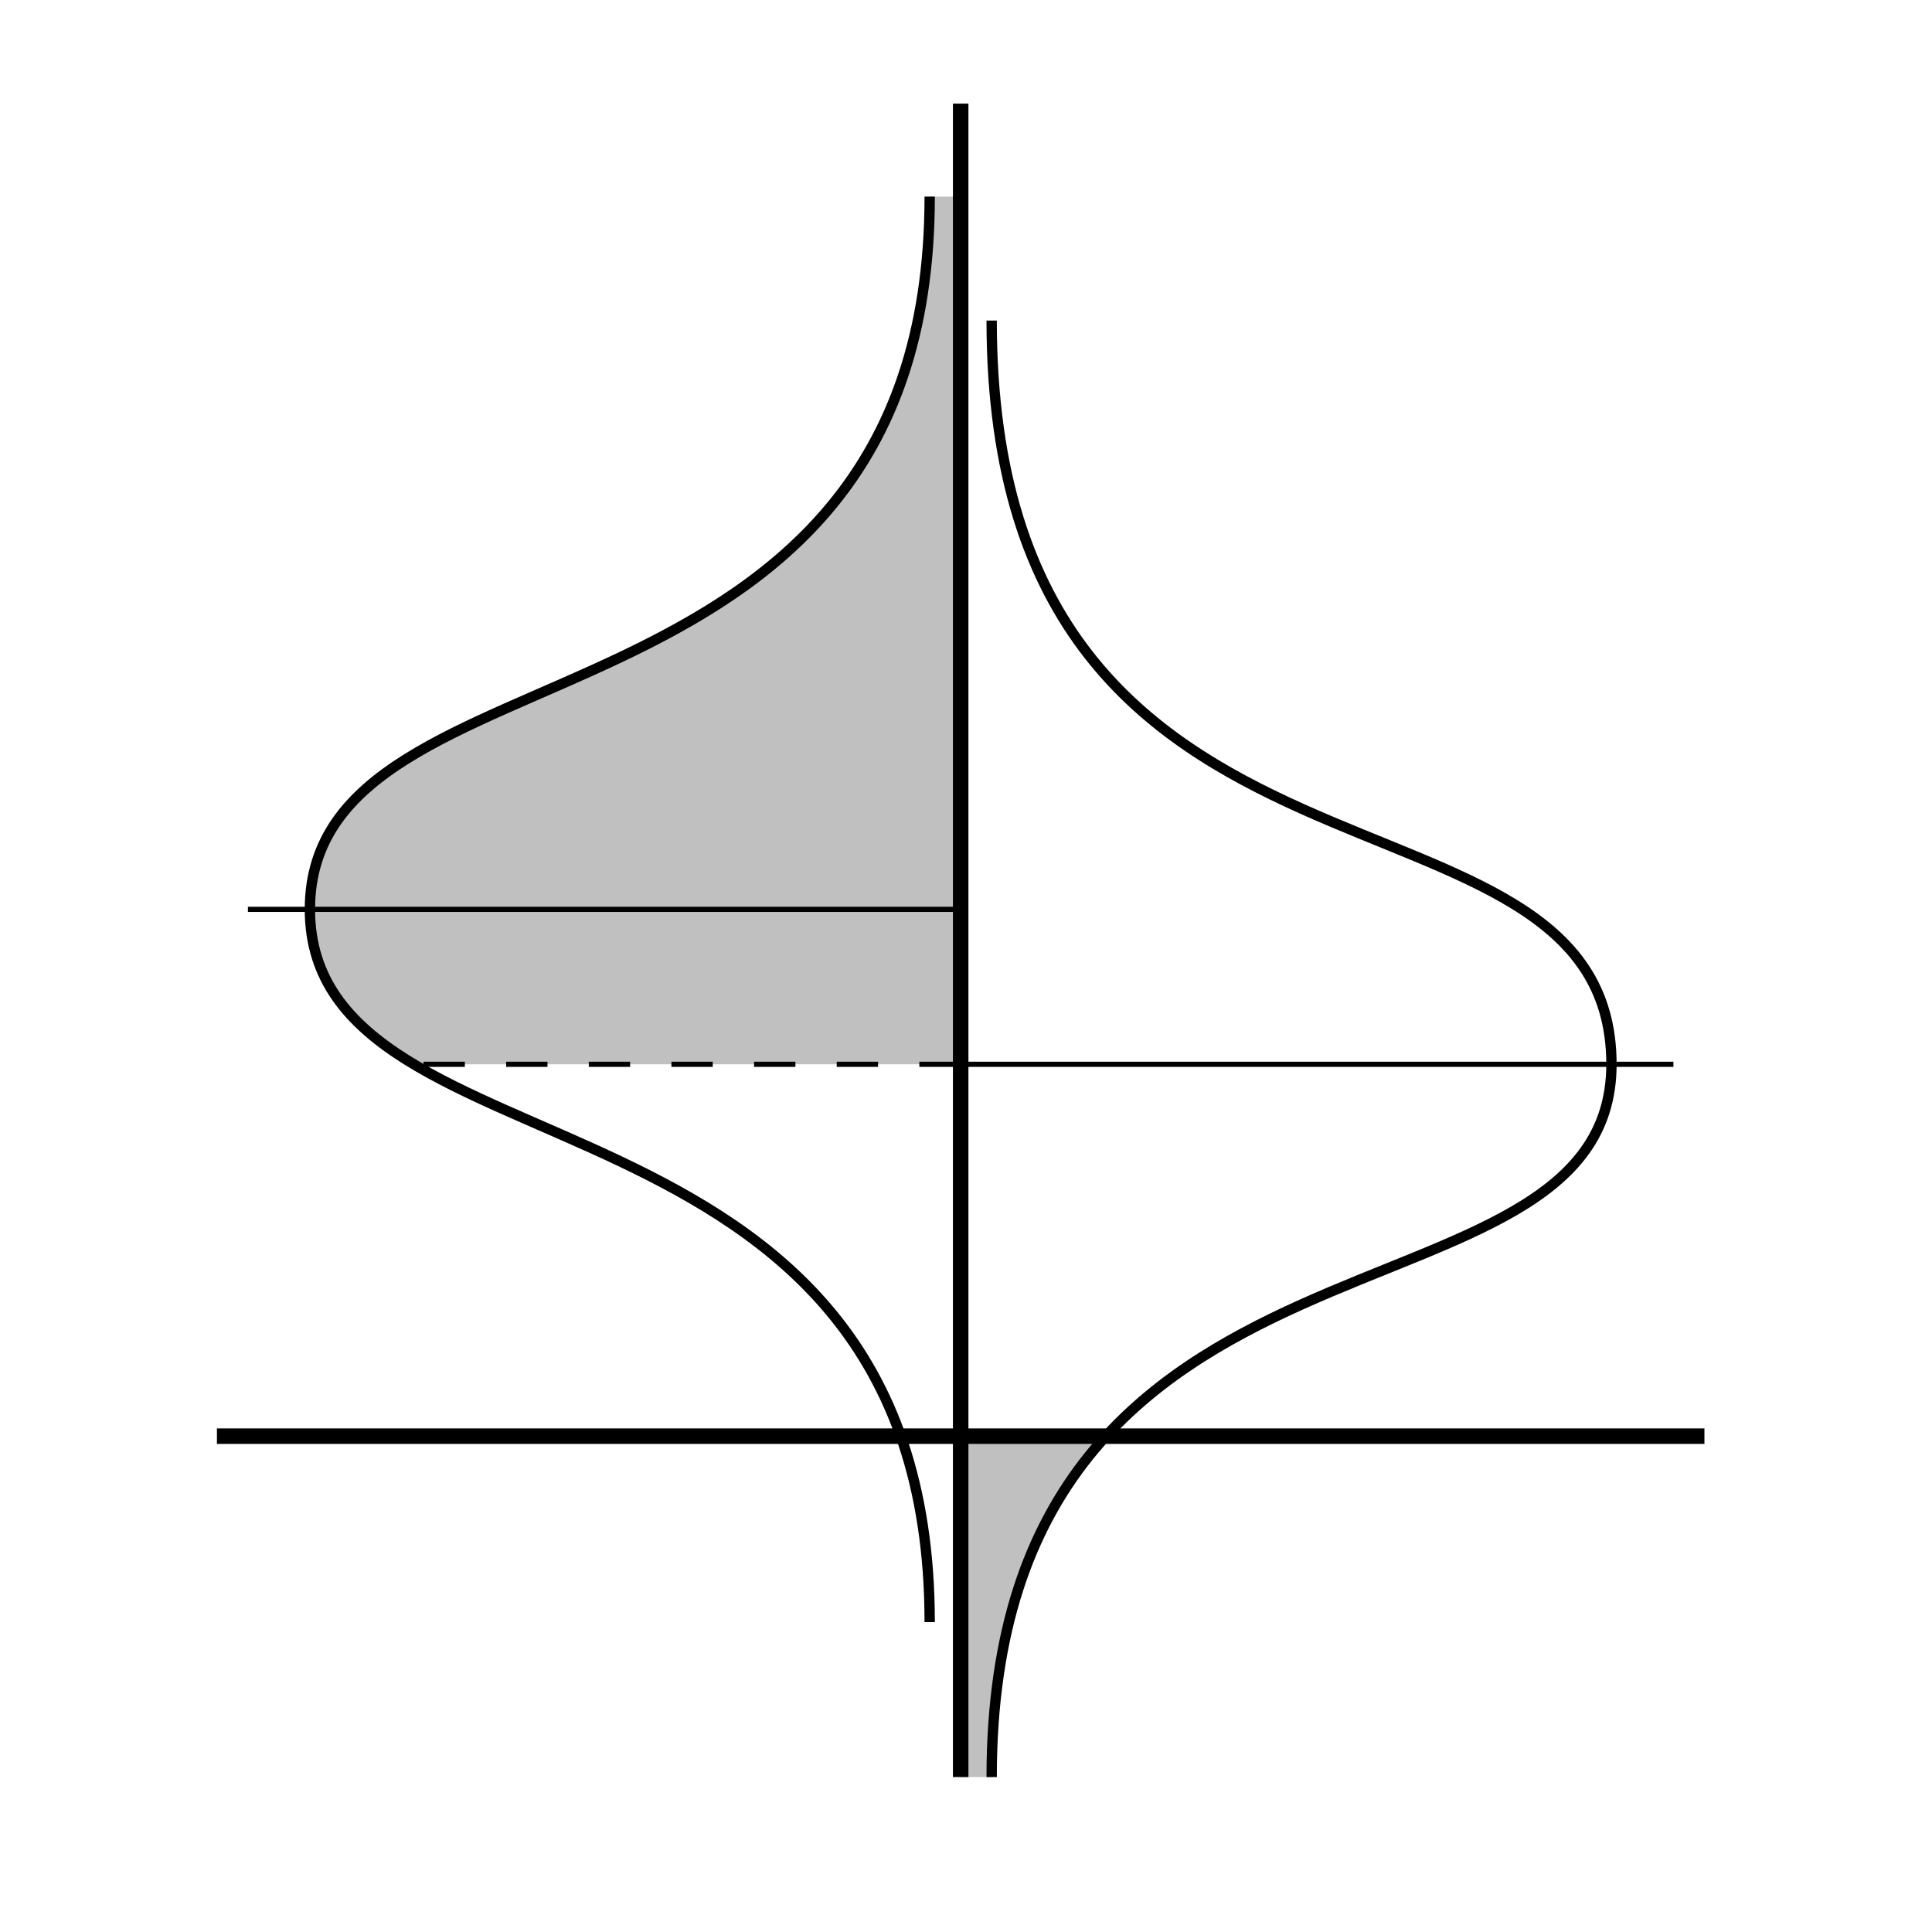
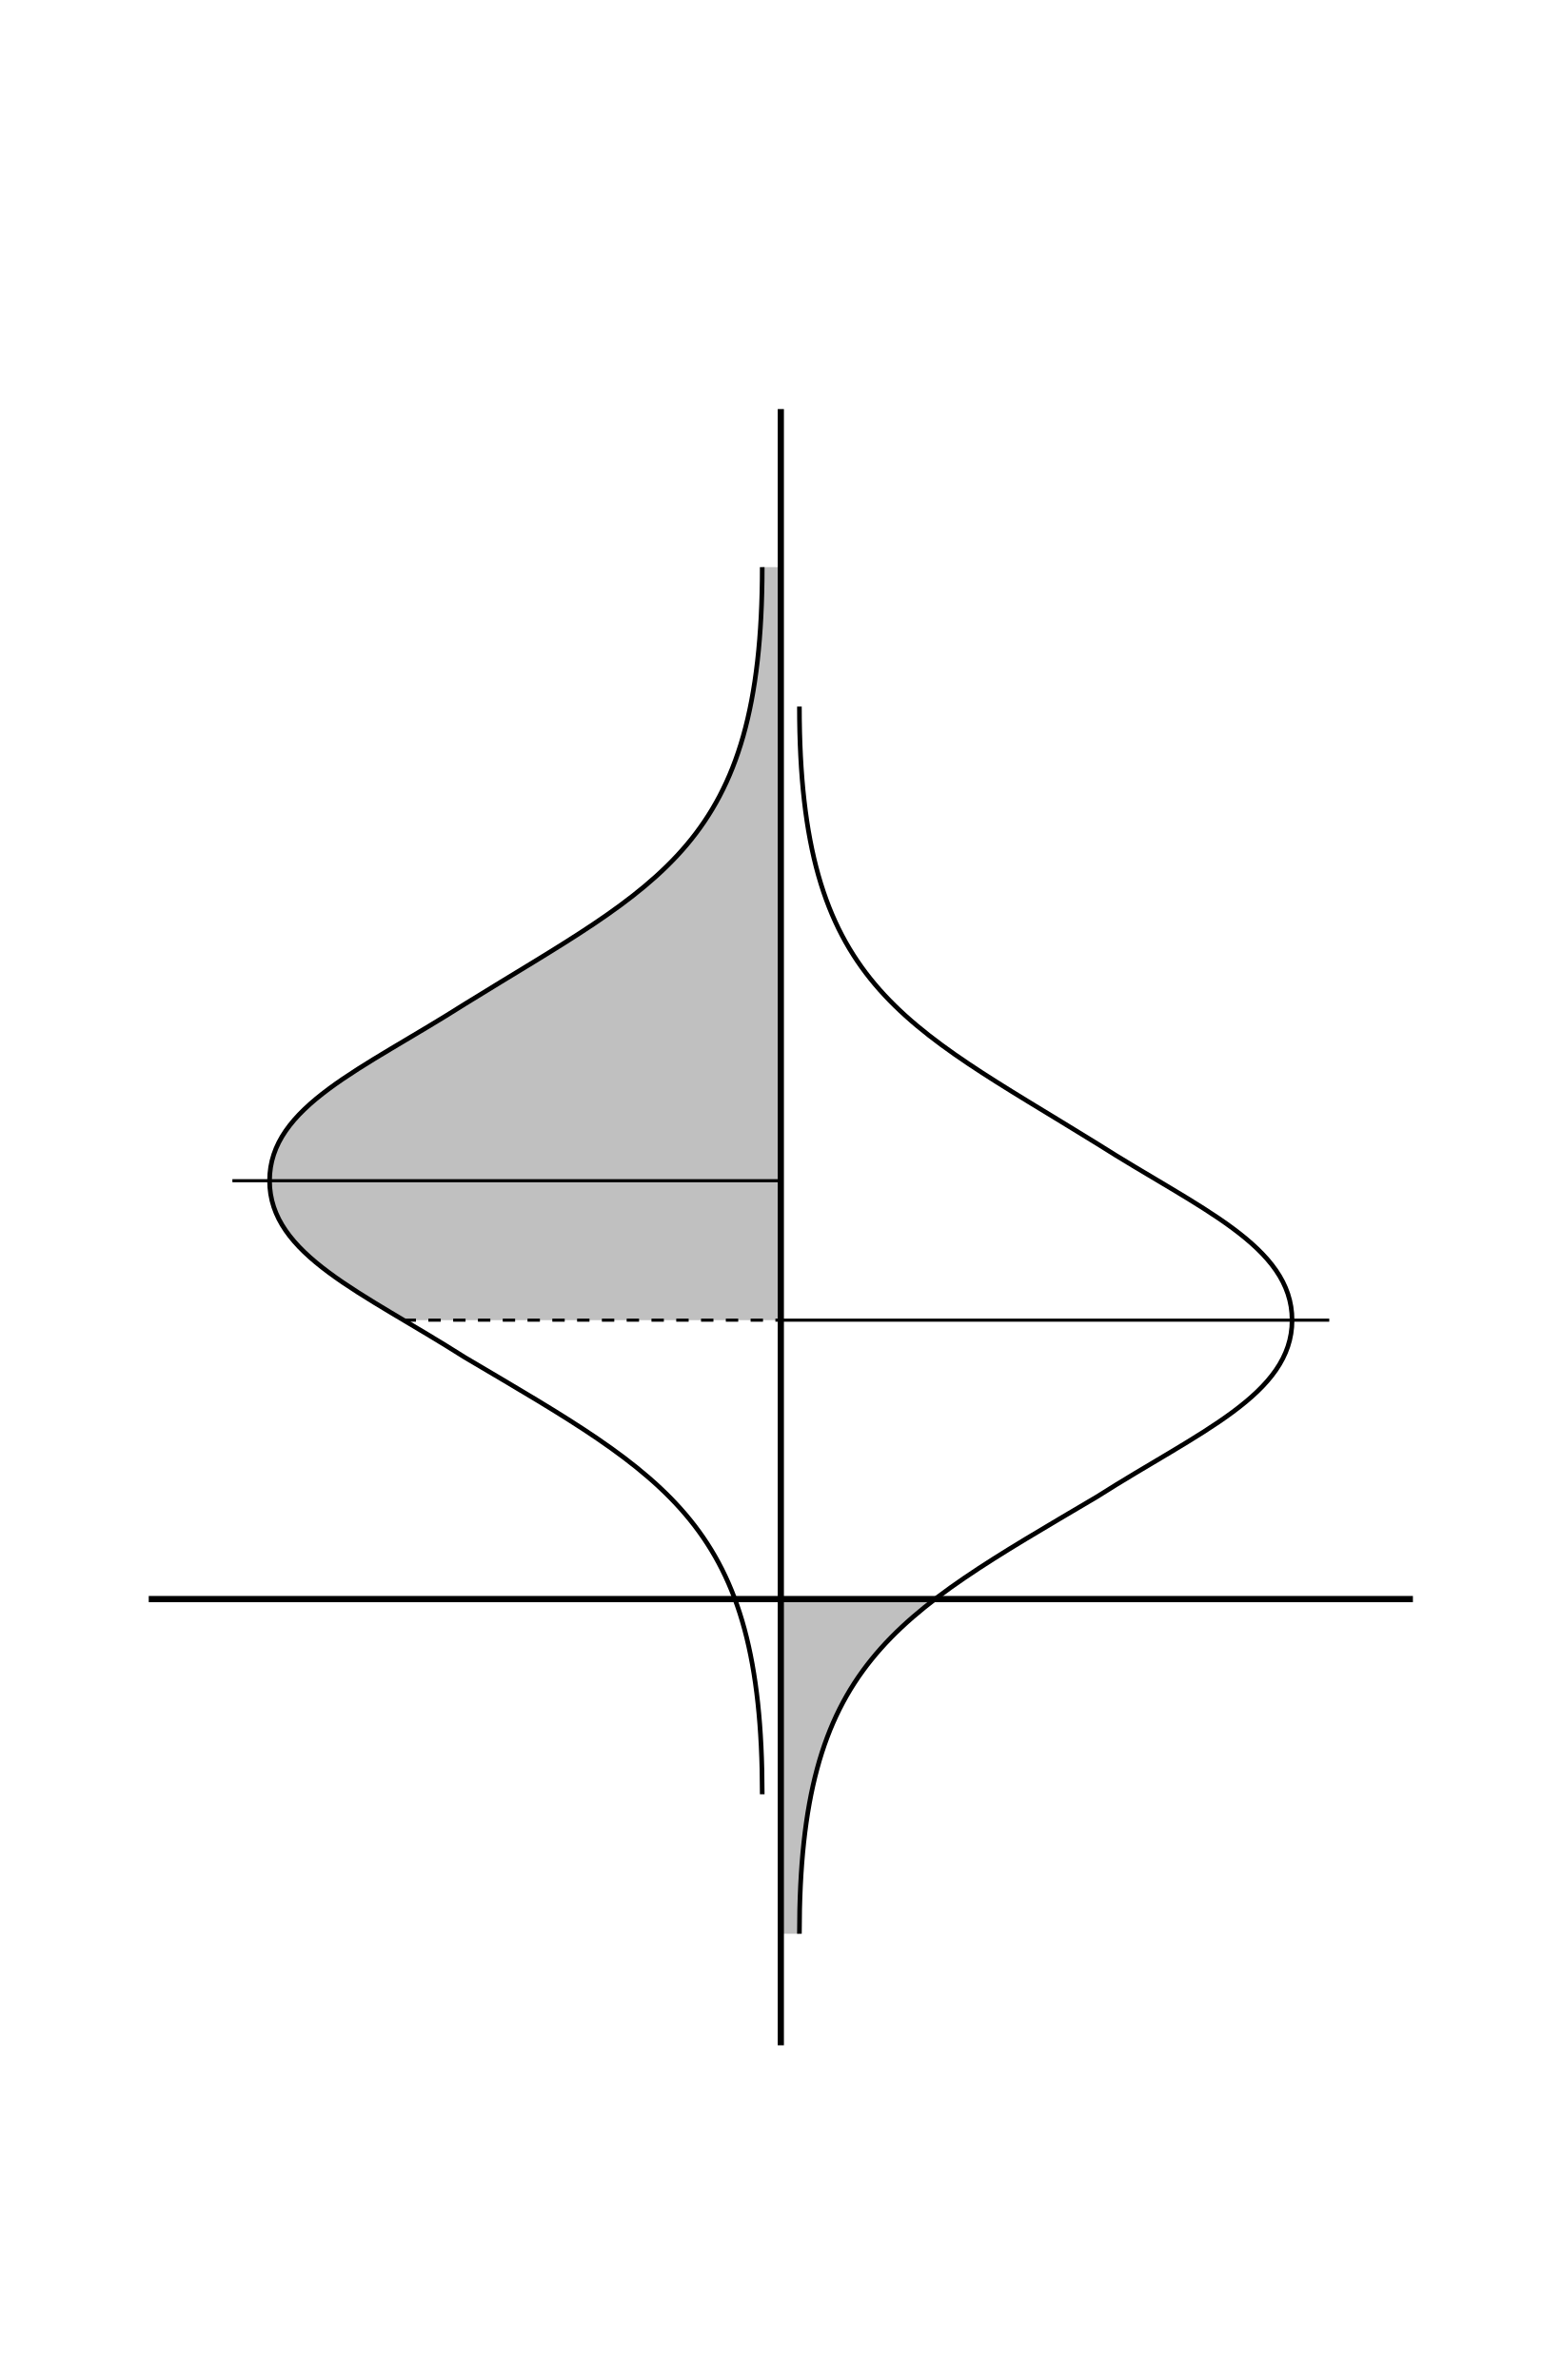
- <svg xmlns="http://www.w3.org/2000/svg" id="svg3336" version="1.1" width="748.125" height="748.125" viewBox="0 0 748.125 748.125">
-   <defs id="defs3340" />
-   <g id="layer12">
-     <path style="fill:#c0c0c0;fill-rule:evenodd;stroke:none;stroke-width:1px;stroke-linecap:butt;stroke-linejoin:miter;stroke-opacity:1;fill-opacity:1" d="M 372 556.125 L 372 688.125 L 384 688.125 C 384 640.125 396 592.125 428.244 556.125 L 372 556.125 z " id="path4339" />
+ <svg xmlns="http://www.w3.org/2000/svg" xmlns:xlink="http://www.w3.org/1999/xlink" width="1008" height="1536" viewBox="0 0 1008 1536" id="svg3336" version="1.1">
+   <defs id="defs3338" />
+   <g id="layer3" style="display:inline">
+     <path style="fill:#c0c0c0;fill-opacity:1;fill-rule:evenodd;stroke:none;stroke-width:1px;stroke-linecap:butt;stroke-linejoin:miter;stroke-opacity:1" d="m 504,1248 0,-216 99.561,0 C 540,1080 516,1134 516,1248 Z" id="path4171" />
+     <path style="fill:#c0c0c0;fill-opacity:1;fill-rule:evenodd;stroke:none;stroke-width:1px;stroke-linecap:butt;stroke-linejoin:miter;stroke-opacity:1" d="m 504,852 -243.499,0 C 216,828 174,798 174,762 174,720 210,702 288,654 444,564 492,528 492,366 l 12,0 z" id="path4173" />
  </g>
  <g id="layer1" style="display:inline">
-     <path style="fill:none;fill-rule:evenodd;stroke:#000000;stroke-width:4;stroke-linecap:butt;stroke-linejoin:miter;stroke-miterlimit:4;stroke-dasharray:none;stroke-opacity:1" d="m 384,688.125 c 0,-228 240,-168 240,-276 0,-120 -240,-48 -240,-288" id="path3349" />
-   </g>
-   <g id="layer2" style="display:inline">
-     <path style="fill:none;fill-rule:evenodd;stroke:#000000;stroke-width:2;stroke-linecap:butt;stroke-linejoin:miter;stroke-miterlimit:4;stroke-dasharray:none;stroke-opacity:1" d="m 372,412.125 276,0" id="path4152" />
-   </g>
-   <g id="layer11">
-     <path style="fill:#c0c0c0;fill-rule:evenodd;stroke:none;stroke-width:1px;stroke-linecap:butt;stroke-linejoin:miter;stroke-opacity:1;fill-opacity:1" d="M 360 76.125 C 360 292.125 120 244.125 120 352.125 C 120 388.125 148.26 400.125 160.26 412.125 L 372 412.125 L 372 76.125 L 360 76.125 z " id="path4335" />
-   </g>
-   <g id="layer3" style="display:inline">
-     <path style="fill:none;fill-rule:evenodd;stroke:#000000;stroke-width:4;stroke-linecap:butt;stroke-linejoin:miter;stroke-miterlimit:4;stroke-dasharray:none;stroke-opacity:1" d="m 360,628.125 c 0,-216 -240,-168 -240,-276 0,-108 240,-60 240,-276" id="path4195" />
-   </g>
-   <g id="layer4" style="display:inline" />
-   <g id="layer9" style="display:none">
-     <path style="fill:none;fill-rule:evenodd;stroke:#000000;stroke-width:1px;stroke-linecap:butt;stroke-linejoin:miter;stroke-opacity:1" d="M 372,412.125 222.502,262.627" id="path4240" />
-     <path style="fill:none;fill-rule:evenodd;stroke:#000000;stroke-width:1px;stroke-linecap:butt;stroke-linejoin:miter;stroke-opacity:1" d="M 360,412.125 214.169,266.294" id="path4242" />
-     <path style="fill:none;fill-rule:evenodd;stroke:#000000;stroke-width:1px;stroke-linecap:butt;stroke-linejoin:miter;stroke-opacity:1" d="M 348,412.125 205.816,269.941" id="path4244" />
-     <path style="fill:none;fill-rule:evenodd;stroke:#000000;stroke-width:1px;stroke-linecap:butt;stroke-linejoin:miter;stroke-opacity:1" d="M 336,412.125 197.479,273.604" id="path4246" />
-     <path style="fill:none;fill-rule:evenodd;stroke:#000000;stroke-width:1px;stroke-linecap:butt;stroke-linejoin:miter;stroke-opacity:1" d="M 189.199,277.324 324,412.125" id="path4248" />
-     <path style="fill:none;fill-rule:evenodd;stroke:#000000;stroke-width:1px;stroke-linecap:butt;stroke-linejoin:miter;stroke-opacity:1" d="M 312,412.125 181.019,281.144" id="path4250" />
-     <path style="fill:none;fill-rule:evenodd;stroke:#000000;stroke-width:1px;stroke-linecap:butt;stroke-linejoin:miter;stroke-opacity:1" d="M 300,412.125 172.989,285.114" id="path4252" />
-     <path style="fill:none;fill-rule:evenodd;stroke:#000000;stroke-width:1px;stroke-linecap:butt;stroke-linejoin:miter;stroke-opacity:1" d="M 288,412.125 165.166,289.291" id="path4254" />
-     <path style="fill:none;fill-rule:evenodd;stroke:#000000;stroke-width:1px;stroke-linecap:butt;stroke-linejoin:miter;stroke-opacity:1" d="M 276,412.125 157.615,293.74" id="path4256" />
-     <path style="fill:none;fill-rule:evenodd;stroke:#000000;stroke-width:1px;stroke-linecap:butt;stroke-linejoin:miter;stroke-opacity:1" d="M 264,412.125 150.413,298.538" id="path4258" />
-     <path style="fill:none;fill-rule:evenodd;stroke:#000000;stroke-width:1px;stroke-linecap:butt;stroke-linejoin:miter;stroke-opacity:1" d="M 252,412.125 143.646,303.771" id="path4260" />
-     <path style="fill:none;fill-rule:evenodd;stroke:#000000;stroke-width:1px;stroke-linecap:butt;stroke-linejoin:miter;stroke-opacity:1" d="M 240,412.125 137.421,309.546" id="path4262" />
-     <path style="fill:none;fill-rule:evenodd;stroke:#000000;stroke-width:1px;stroke-linecap:butt;stroke-linejoin:miter;stroke-opacity:1" d="M 228,412.125 131.861,315.986" id="path4264" />
-     <path style="fill:none;fill-rule:evenodd;stroke:#000000;stroke-width:1px;stroke-linecap:butt;stroke-linejoin:miter;stroke-opacity:1" d="M 216,412.125 127.121,323.246" id="path4266" />
-     <path style="fill:none;fill-rule:evenodd;stroke:#000000;stroke-width:1px;stroke-linecap:butt;stroke-linejoin:miter;stroke-opacity:1" d="M 204,412.125 123.391,331.516" id="path4268" />
-     <path style="fill:none;fill-rule:evenodd;stroke:#000000;stroke-width:1px;stroke-linecap:butt;stroke-linejoin:miter;stroke-opacity:1" d="M 192,412.125 120.913,341.038" id="path4270" />
-     <path style="fill:none;fill-rule:evenodd;stroke:#000000;stroke-width:1px;stroke-linecap:butt;stroke-linejoin:miter;stroke-opacity:1" d="m 180,412.125 -60,-60" id="path4272" />
-     <path style="fill:none;fill-rule:evenodd;stroke:#000000;stroke-width:1px;stroke-linecap:butt;stroke-linejoin:miter;stroke-opacity:1" d="M 121.344,365.469 168,412.125" id="path4274" />
-     <path style="fill:none;fill-rule:evenodd;stroke:#000000;stroke-width:1px;stroke-linecap:butt;stroke-linejoin:miter;stroke-opacity:1" d="m 360,388.125 -120,-120" id="path4280" />
-     <path style="fill:none;fill-rule:evenodd;stroke:#000000;stroke-width:1px;stroke-linecap:butt;stroke-linejoin:miter;stroke-opacity:1" d="m 348,364.125 -96,-96" id="path4282" />
-     <path style="fill:none;fill-rule:evenodd;stroke:#000000;stroke-width:1px;stroke-linecap:butt;stroke-linejoin:miter;stroke-opacity:1" d="m 252,256.125 108,108" id="path4284" />
-     <path style="fill:none;fill-rule:evenodd;stroke:#000000;stroke-width:1px;stroke-linecap:butt;stroke-linejoin:miter;stroke-opacity:1" d="m 360,352.125 -96,-96" id="path4286" />
-     <path style="fill:none;fill-rule:evenodd;stroke:#000000;stroke-width:1px;stroke-linecap:butt;stroke-linejoin:miter;stroke-opacity:1" d="m 276,256.125 84,84" id="path4288" />
-     <path style="fill:none;fill-rule:evenodd;stroke:#000000;stroke-width:1px;stroke-linecap:butt;stroke-linejoin:miter;stroke-opacity:1" d="m 360,328.125 -84,-84" id="path4290" />
-     <path style="fill:none;fill-rule:evenodd;stroke:#000000;stroke-width:1px;stroke-linecap:butt;stroke-linejoin:miter;stroke-opacity:1" d="m 288,244.125 72,72" id="path4292" />
-     <path style="fill:none;fill-rule:evenodd;stroke:#000000;stroke-width:1px;stroke-linecap:butt;stroke-linejoin:miter;stroke-opacity:1" d="m 360,304.125 -60,-60" id="path4294" />
-     <path style="fill:none;fill-rule:evenodd;stroke:#000000;stroke-width:1px;stroke-linecap:butt;stroke-linejoin:miter;stroke-opacity:1" d="m 300,232.125 60,60" id="path4296" />
-     <path style="fill:none;fill-rule:evenodd;stroke:#000000;stroke-width:1px;stroke-linecap:butt;stroke-linejoin:miter;stroke-opacity:1" d="m 360,280.125 -48,-48" id="path4298" />
-     <path style="fill:none;fill-rule:evenodd;stroke:#000000;stroke-width:1px;stroke-linecap:butt;stroke-linejoin:miter;stroke-opacity:1" d="m 312,220.125 48,48" id="path4300" />
-     <path style="fill:none;fill-rule:evenodd;stroke:#000000;stroke-width:1px;stroke-linecap:butt;stroke-linejoin:miter;stroke-opacity:1" d="m 360,256.125 -36,-36" id="path4302" />
-     <path style="fill:none;fill-rule:evenodd;stroke:#000000;stroke-width:1px;stroke-linecap:butt;stroke-linejoin:miter;stroke-opacity:1" d="m 324,208.125 36,36" id="path4304" />
-     <path style="fill:none;fill-rule:evenodd;stroke:#000000;stroke-width:1px;stroke-linecap:butt;stroke-linejoin:miter;stroke-opacity:1" d="m 360,232.125 -24,-24" id="path4306" />
-     <path style="fill:none;fill-rule:evenodd;stroke:#000000;stroke-width:1px;stroke-linecap:butt;stroke-linejoin:miter;stroke-opacity:1" d="m 336,196.125 24,24" id="path4308" />
-     <path style="fill:none;fill-rule:evenodd;stroke:#000000;stroke-width:1px;stroke-linecap:butt;stroke-linejoin:miter;stroke-opacity:1" d="m 360,208.125 -24,-24" id="path4310" />
-     <path style="fill:none;fill-rule:evenodd;stroke:#000000;stroke-width:1px;stroke-linecap:butt;stroke-linejoin:miter;stroke-opacity:1" d="m 348,184.125 12,12" id="path4312" />
-     <path style="fill:none;fill-rule:evenodd;stroke:#000000;stroke-width:1px;stroke-linecap:butt;stroke-linejoin:miter;stroke-opacity:1" d="m 348,172.125 12,12" id="path4314" />
-     <path style="fill:none;fill-rule:evenodd;stroke:#000000;stroke-width:1px;stroke-linecap:butt;stroke-linejoin:miter;stroke-opacity:1" d="m 384,196.125 -60,-60" id="path4316" />
-     <path style="fill:none;fill-rule:evenodd;stroke:#000000;stroke-width:1px;stroke-linecap:butt;stroke-linejoin:miter;stroke-opacity:1" d="m 384,184.125 -48,-48" id="path4318" />
-     <path style="fill:none;fill-rule:evenodd;stroke:#000000;stroke-width:1px;stroke-linecap:butt;stroke-linejoin:miter;stroke-opacity:1" d="m 336,124.125 36,36" id="path4320" />
-     <path style="fill:none;fill-rule:evenodd;stroke:#000000;stroke-width:1px;stroke-linecap:butt;stroke-linejoin:miter;stroke-opacity:1" d="m 336,112.125 36,36" id="path4322" />
-     <path style="fill:none;fill-rule:evenodd;stroke:#000000;stroke-width:1px;stroke-linecap:butt;stroke-linejoin:miter;stroke-opacity:1" d="m 336,100.125 36,36" id="path4324" />
-     <path style="fill:none;fill-rule:evenodd;stroke:#000000;stroke-width:1px;stroke-linecap:butt;stroke-linejoin:miter;stroke-opacity:1" d="m 336,88.125 36,36" id="path4326" />
-     <path style="fill:none;fill-rule:evenodd;stroke:#000000;stroke-width:1px;stroke-linecap:butt;stroke-linejoin:miter;stroke-opacity:1" d="m 336,76.125 36,36" id="path4328" />
-     <path style="fill:none;fill-rule:evenodd;stroke:#000000;stroke-width:1px;stroke-linecap:butt;stroke-linejoin:miter;stroke-opacity:1" d="m 348,76.125 24,24" id="path4330" />
-   </g>
-   <g id="layer10" style="display:none">
-     <path style="fill:none;fill-rule:evenodd;stroke:#000000;stroke-width:1px;stroke-linecap:butt;stroke-linejoin:miter;stroke-opacity:1" d="m 108,436.125 -24,-24 0,-12 36,36 12,0 -48,-48 0,-12 60,60 12,0 -72,-72 0,-12 84,84 12,0 -96,-96 0,-12 108,108 12,0 -120,-120 0,-12 132,132 12,0 -144,-144 0,-12 156,156 12,0 -168,-168 0,-12 180,180 12,0 -192,-192 0,-12 204,204 12,0 -204,-204 12,0 204,204 12,0 -204,-204 12,0 204,204 12,0 -204,-204 12,0 204,204 12,0 -204,-204 12,0 204,204 12,0 -204,-204 12,0 204,204 0,-12 -192,-192 12,0 180,180 0,-12 -180,-180 0,-12 180,180 0,-12 -180,-180 0,-12 180,180 0,-12 -180,-180 0,-12 180,180 0,-12 -180,-180 0,-12 180,180 0,-12 -180,-180 0,-12 180,180 0,-12 -180,-180 0,-12 180,180 0,-12 -168,-168 12,0 156,156 0,-12 -144,-144 12,0 132,132 0,-12 -120,-120 12,0 108,108 0,-12 -96,-96 12,0 84,84 0,-12 -72,-72 0,-12 72,72 0,-12 -72,-72 0,-12 72,72 0,-12 -60,-60 12,0 48,48 0,-12 -36,-36 12,0 24,24 0,-12 -12,-12 12,0" id="path4238" />
-   </g>
-   <g id="layer7" style="display:inline">
-     <path style="fill:none;fill-rule:evenodd;stroke:#000000;stroke-width:2;stroke-linecap:butt;stroke-linejoin:miter;stroke-miterlimit:4;stroke-dasharray:16, 16;stroke-dashoffset:0;stroke-opacity:1" d="m 372,412.125 -211.74,0" id="path4209" />
-   </g>
-   <g id="layer6" style="display:inline">
-     <path style="fill:none;fill-rule:evenodd;stroke:#000000;stroke-width:6;stroke-linecap:butt;stroke-linejoin:miter;stroke-miterlimit:4;stroke-dasharray:none;stroke-opacity:1" d="m 372,40.125 0,648" id="path4204" />
-   </g>
-   <path style="fill:none;fill-rule:evenodd;stroke:#000000;stroke-width:2;stroke-linecap:butt;stroke-linejoin:miter;stroke-opacity:1;stroke-miterlimit:4;stroke-dasharray:none" d="m 372,352.125 -276,0" id="path4198" />
-   <g id="layer5" style="display:inline">
-     <path style="fill:none;fill-rule:evenodd;stroke:#000000;stroke-width:6;stroke-linecap:butt;stroke-linejoin:miter;stroke-miterlimit:4;stroke-dasharray:none;stroke-opacity:1" d="m 84,556.125 576,0" id="path4201" />
+     <path style="fill:none;fill-rule:evenodd;stroke:#000000;stroke-width:4;stroke-linecap:butt;stroke-linejoin:miter;stroke-miterlimit:4;stroke-dasharray:none;stroke-opacity:1" d="M 504,1320 504,264" id="path4803" />
+     <path style="fill:none;fill-rule:evenodd;stroke:#000000;stroke-width:4;stroke-linecap:butt;stroke-linejoin:miter;stroke-miterlimit:4;stroke-dasharray:none;stroke-opacity:1" d="m 912,1032 -816,0" id="path3346" />
+     <use style="display:inline" x="0" y="0" xlink:href="#path4166" id="use3588" transform="matrix(-1,0,0,1,1008,90)" width="100%" height="100%" />
+     <path id="path4156" d="M 492,1158 C 492,984 432,954 300,876 234,834 174,810 174,762 174,714 234,690 300,648 426,570 492,546 492,366" style="display:inline;fill:none;fill-rule:evenodd;stroke:#000000;stroke-width:3;stroke-linecap:butt;stroke-linejoin:miter;stroke-miterlimit:4;stroke-dasharray:none;stroke-opacity:1" />
+     <path style="display:inline;fill:none;fill-rule:evenodd;stroke:#000000;stroke-width:2;stroke-linecap:butt;stroke-linejoin:miter;stroke-miterlimit:4;stroke-dasharray:8, 8;stroke-dashoffset:0;stroke-opacity:1" d="M 260.501,852 504,852" id="path4162" />
+     <path style="display:inline;fill:none;fill-rule:evenodd;stroke:#000000;stroke-width:2;stroke-linecap:butt;stroke-linejoin:miter;stroke-miterlimit:4;stroke-dasharray:none;stroke-opacity:1" d="m 150,762 354,0" id="path4166" />
+     <use style="display:inline" x="0" y="0" xlink:href="#path4156" id="use3586" transform="matrix(-1,0,0,1,1008,90)" width="100%" height="100%" />
  </g>
</svg>
